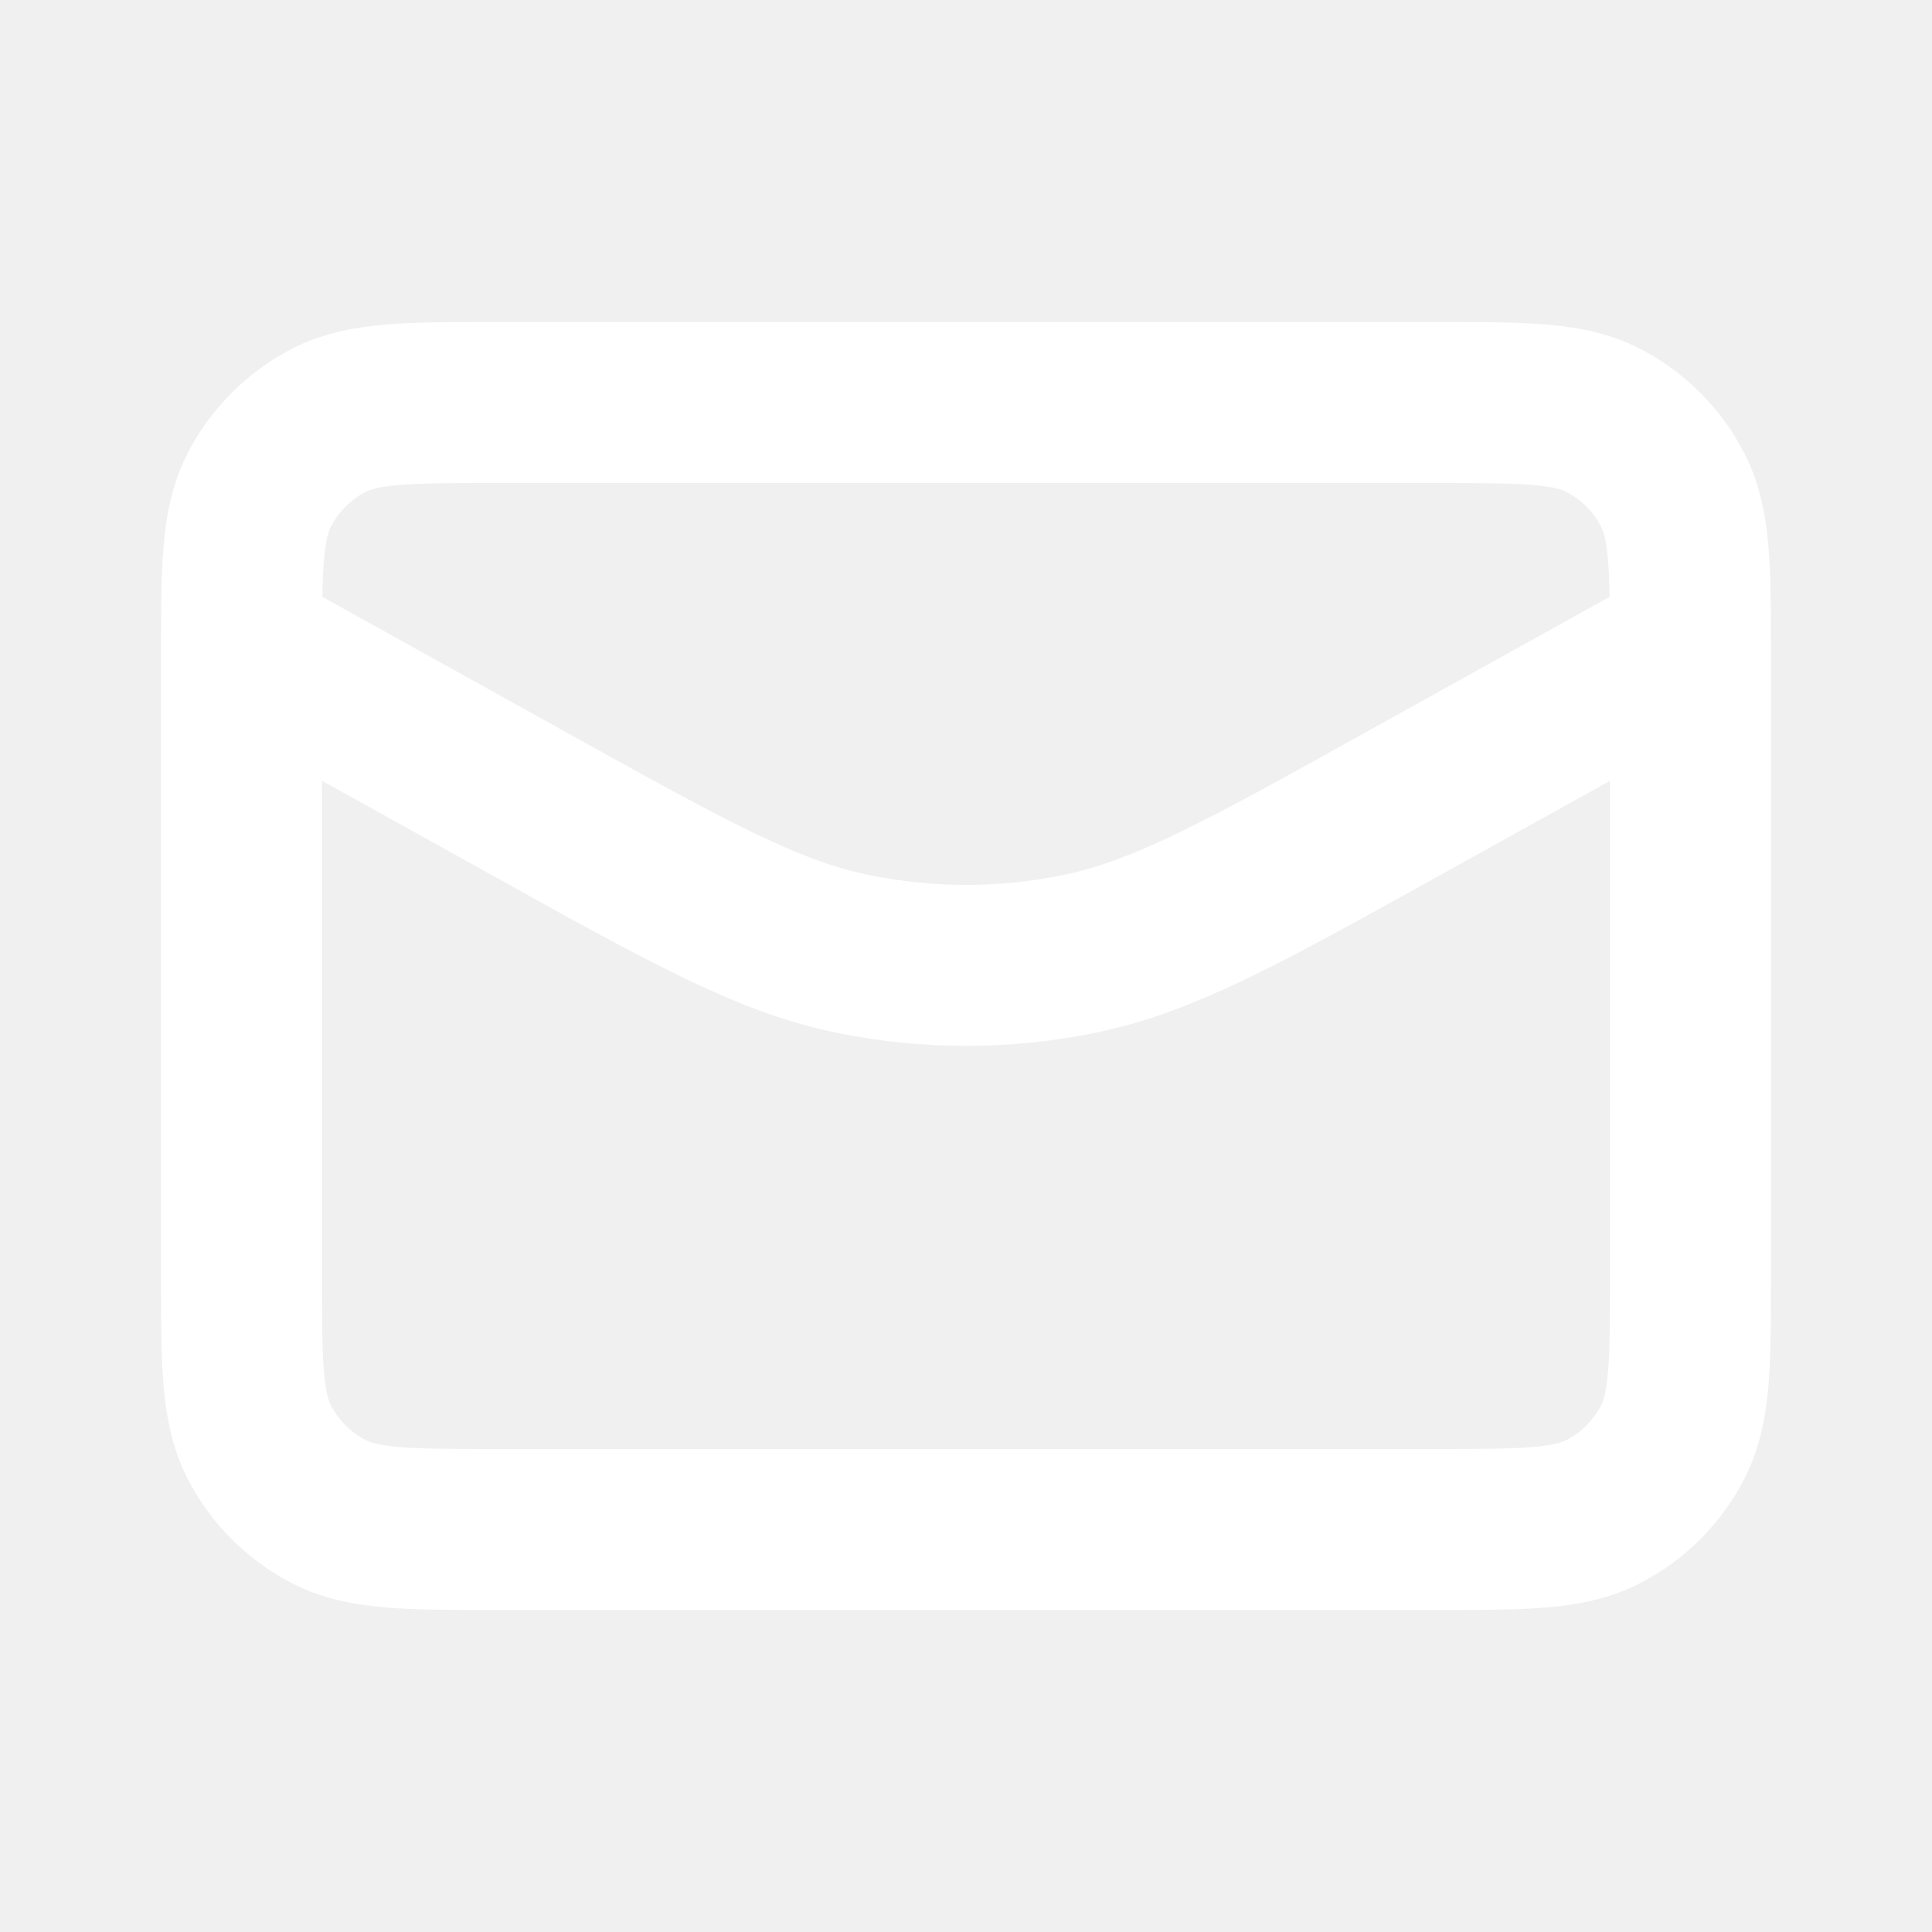
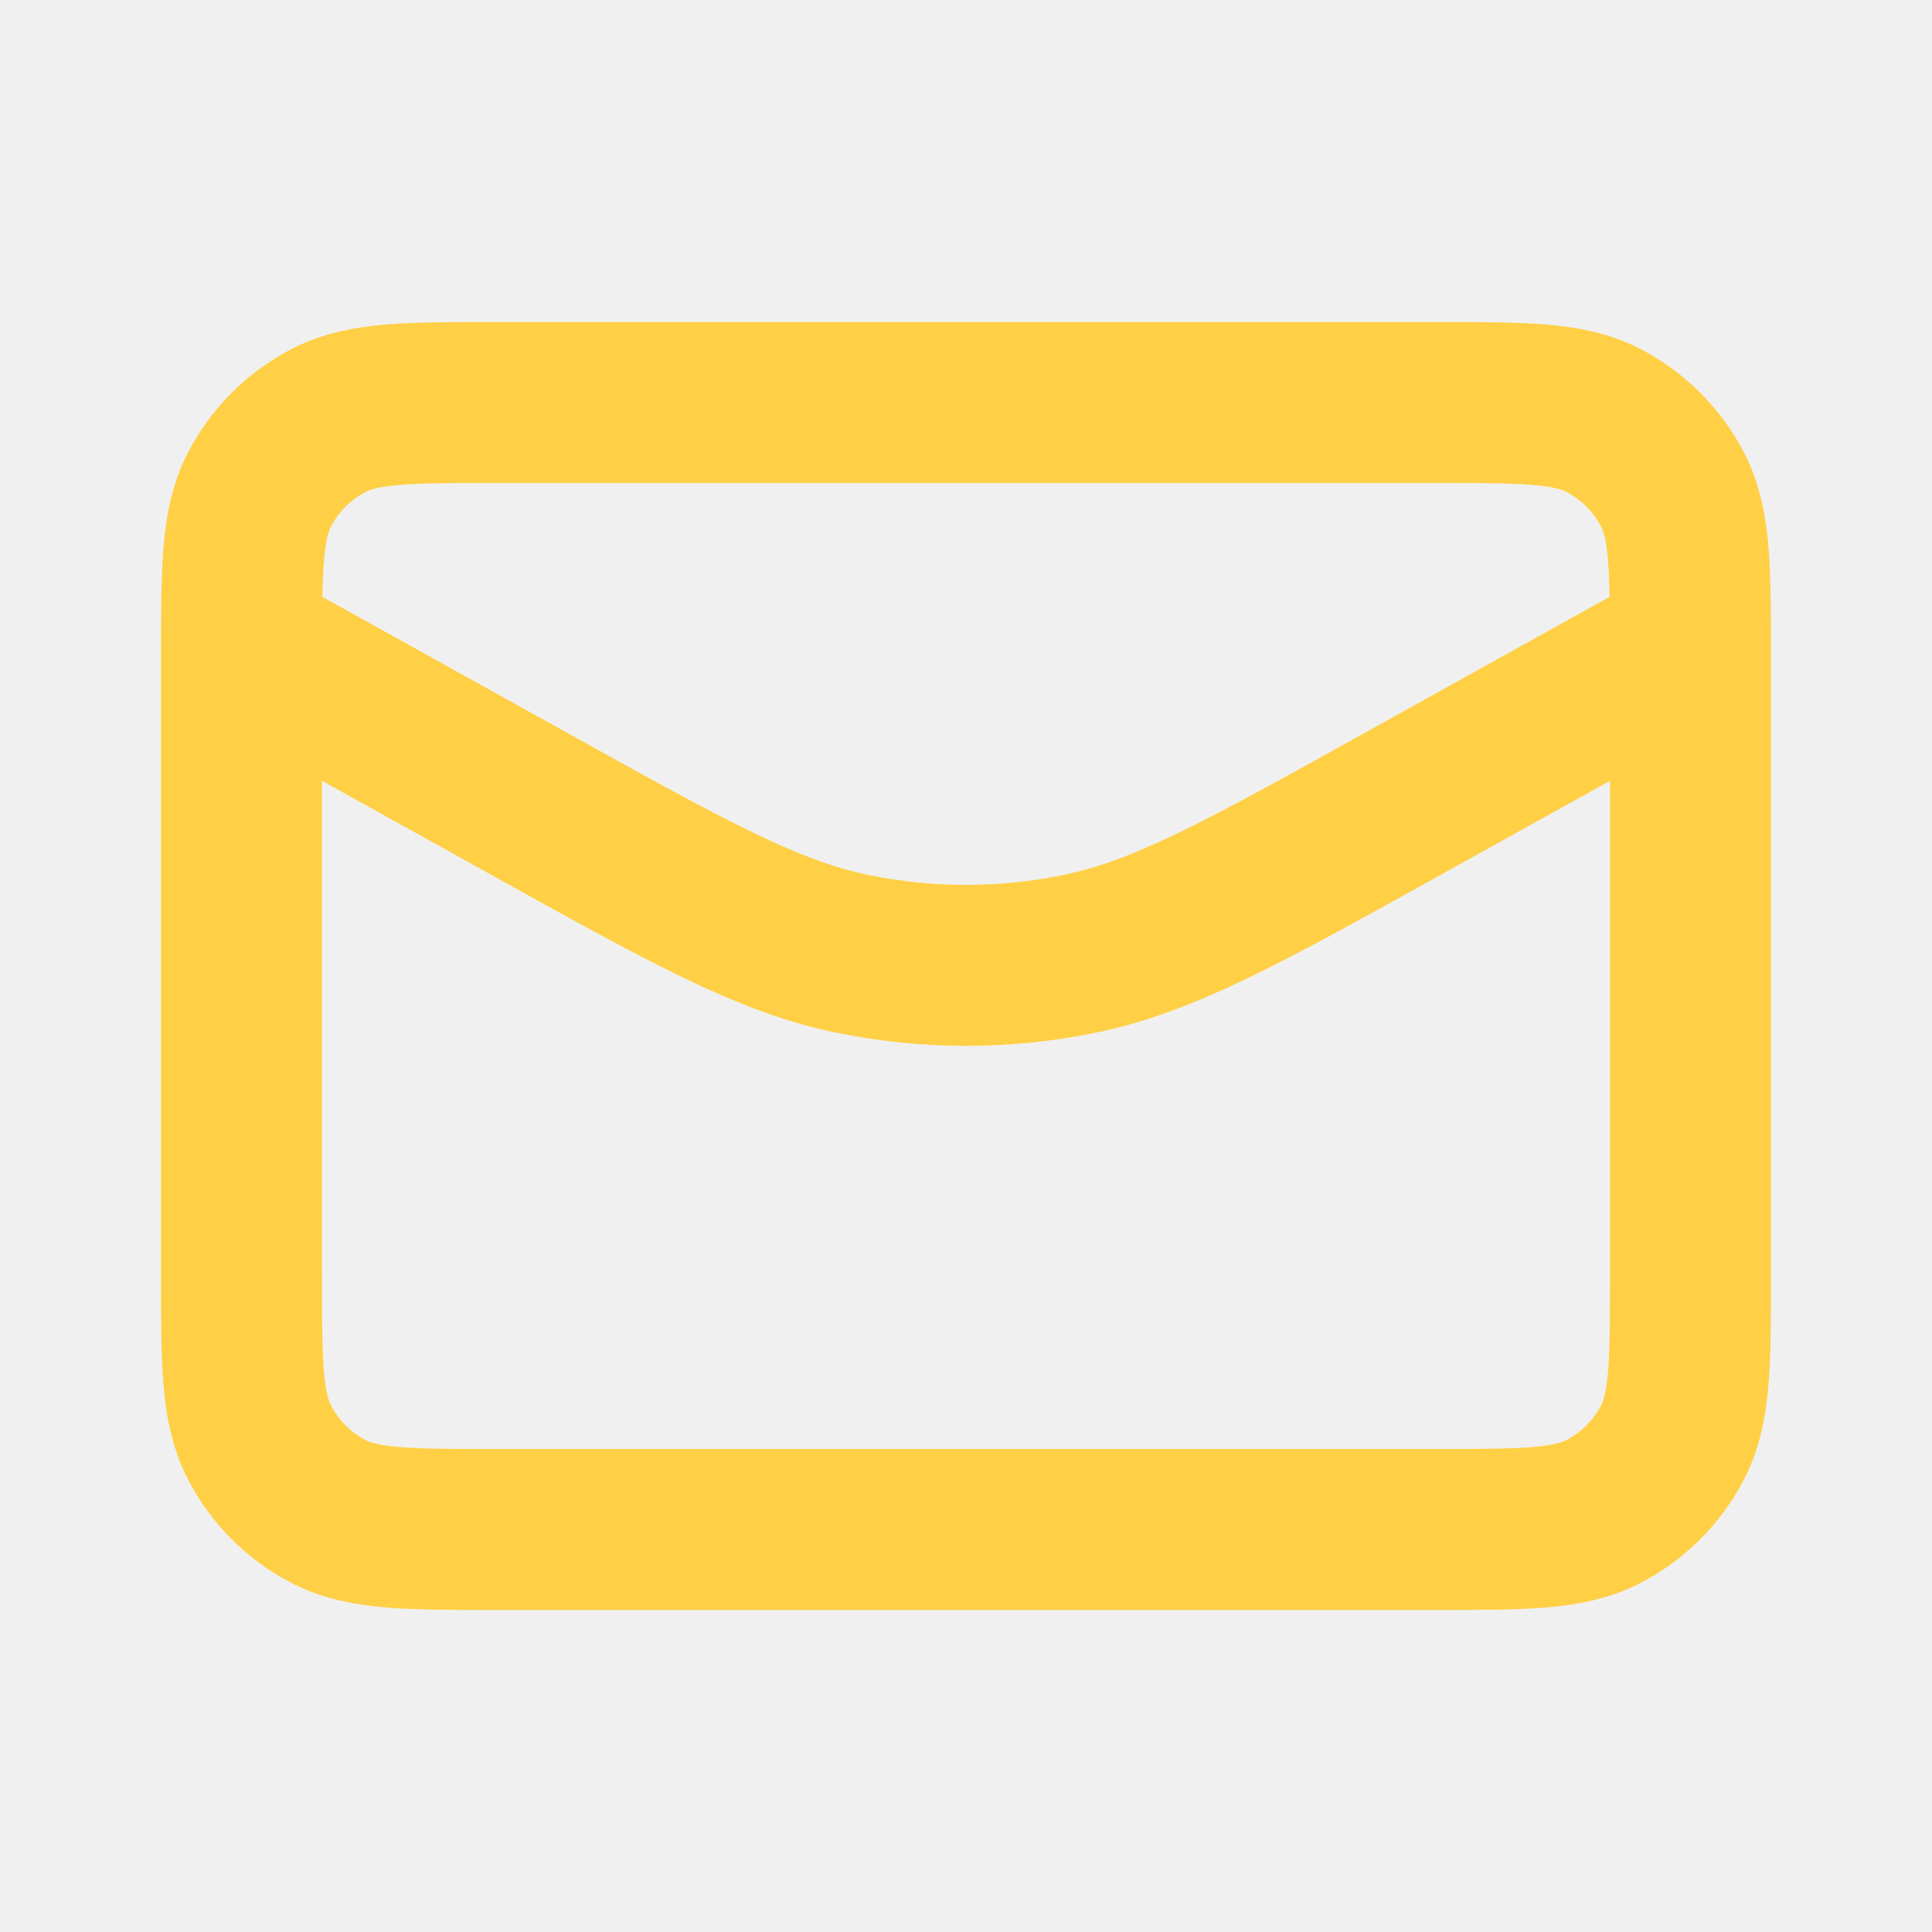
<svg xmlns="http://www.w3.org/2000/svg" width="800px" height="800px" viewBox="0 0 24 24" fill="none">
-   <path d="M21 8L17.439 9.978C15.454 11.081 14.461 11.633 13.41 11.849C12.48 12.04 11.52 12.04 10.59 11.849C9.539 11.633 8.546 11.081 6.561 9.978L3 8M6.2 19H17.8C18.92 19 19.48 19 19.908 18.782C20.284 18.59 20.59 18.284 20.782 17.908C21 17.48 21 16.92 21 15.8V8.2C21 7.08 21 6.52 20.782 6.092C20.59 5.716 20.284 5.41 19.908 5.218C19.48 5 18.92 5 17.8 5H6.2C5.08 5 4.52 5 4.092 5.218C3.716 5.41 3.41 5.716 3.218 6.092C3 6.52 3 7.08 3 8.2V15.8C3 16.92 3 17.48 3.218 17.908C3.41 18.284 3.716 18.59 4.092 18.782C4.52 19 5.08 19 6.2 19Z" stroke="#ffffff" stroke-width="2" stroke-linecap="round" stroke-linejoin="round" />
+   <path d="M21 8L17.439 9.978C15.454 11.081 14.461 11.633 13.41 11.849C12.48 12.04 11.52 12.04 10.59 11.849C9.539 11.633 8.546 11.081 6.561 9.978L3 8M6.2 19H17.8C18.92 19 19.48 19 19.908 18.782C20.284 18.59 20.59 18.284 20.782 17.908C21 17.48 21 16.92 21 15.8V8.2C21 7.08 21 6.52 20.782 6.092C20.59 5.716 20.284 5.41 19.908 5.218C19.48 5 18.92 5 17.8 5H6.2C5.08 5 4.52 5 4.092 5.218C3.716 5.41 3.41 5.716 3.218 6.092C3 6.52 3 7.08 3 8.2V15.8C3 16.92 3 17.48 3.218 17.908C3.41 18.284 3.716 18.59 4.092 18.782C4.52 19 5.08 19 6.2 19Z" stroke="#ffd046" stroke-width="2" stroke-linecap="round" stroke-linejoin="round" />
</svg>
